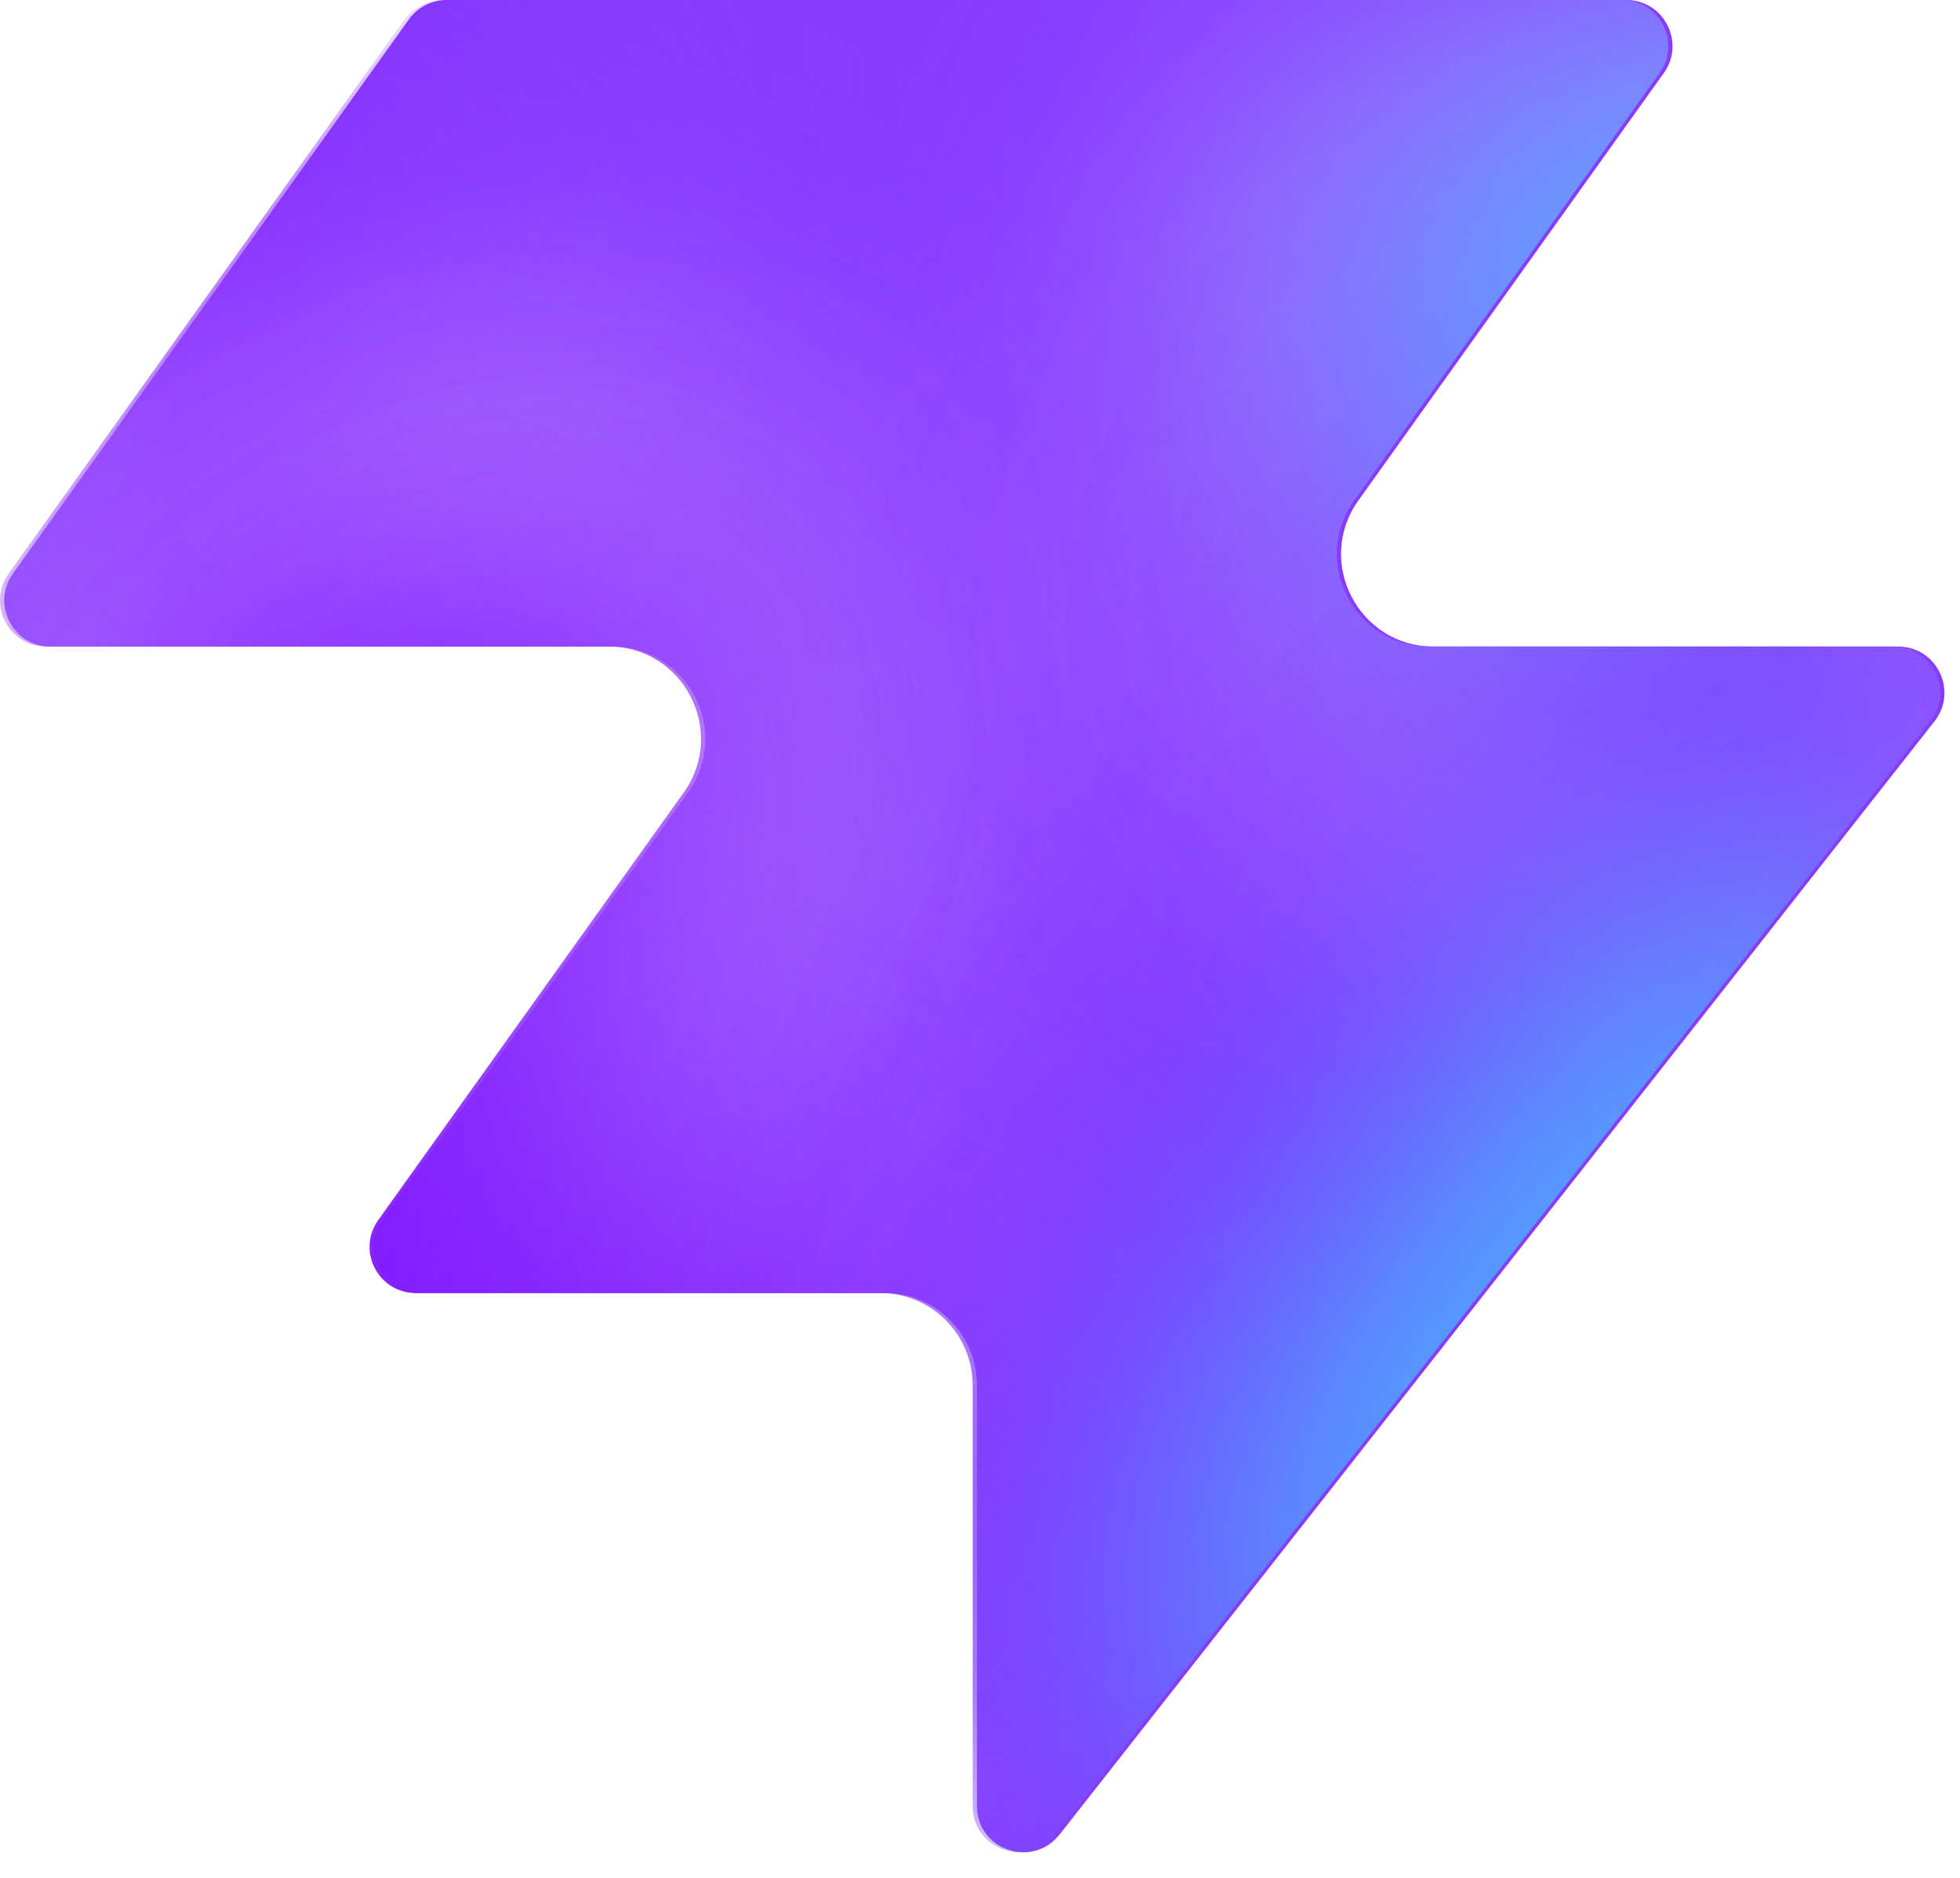
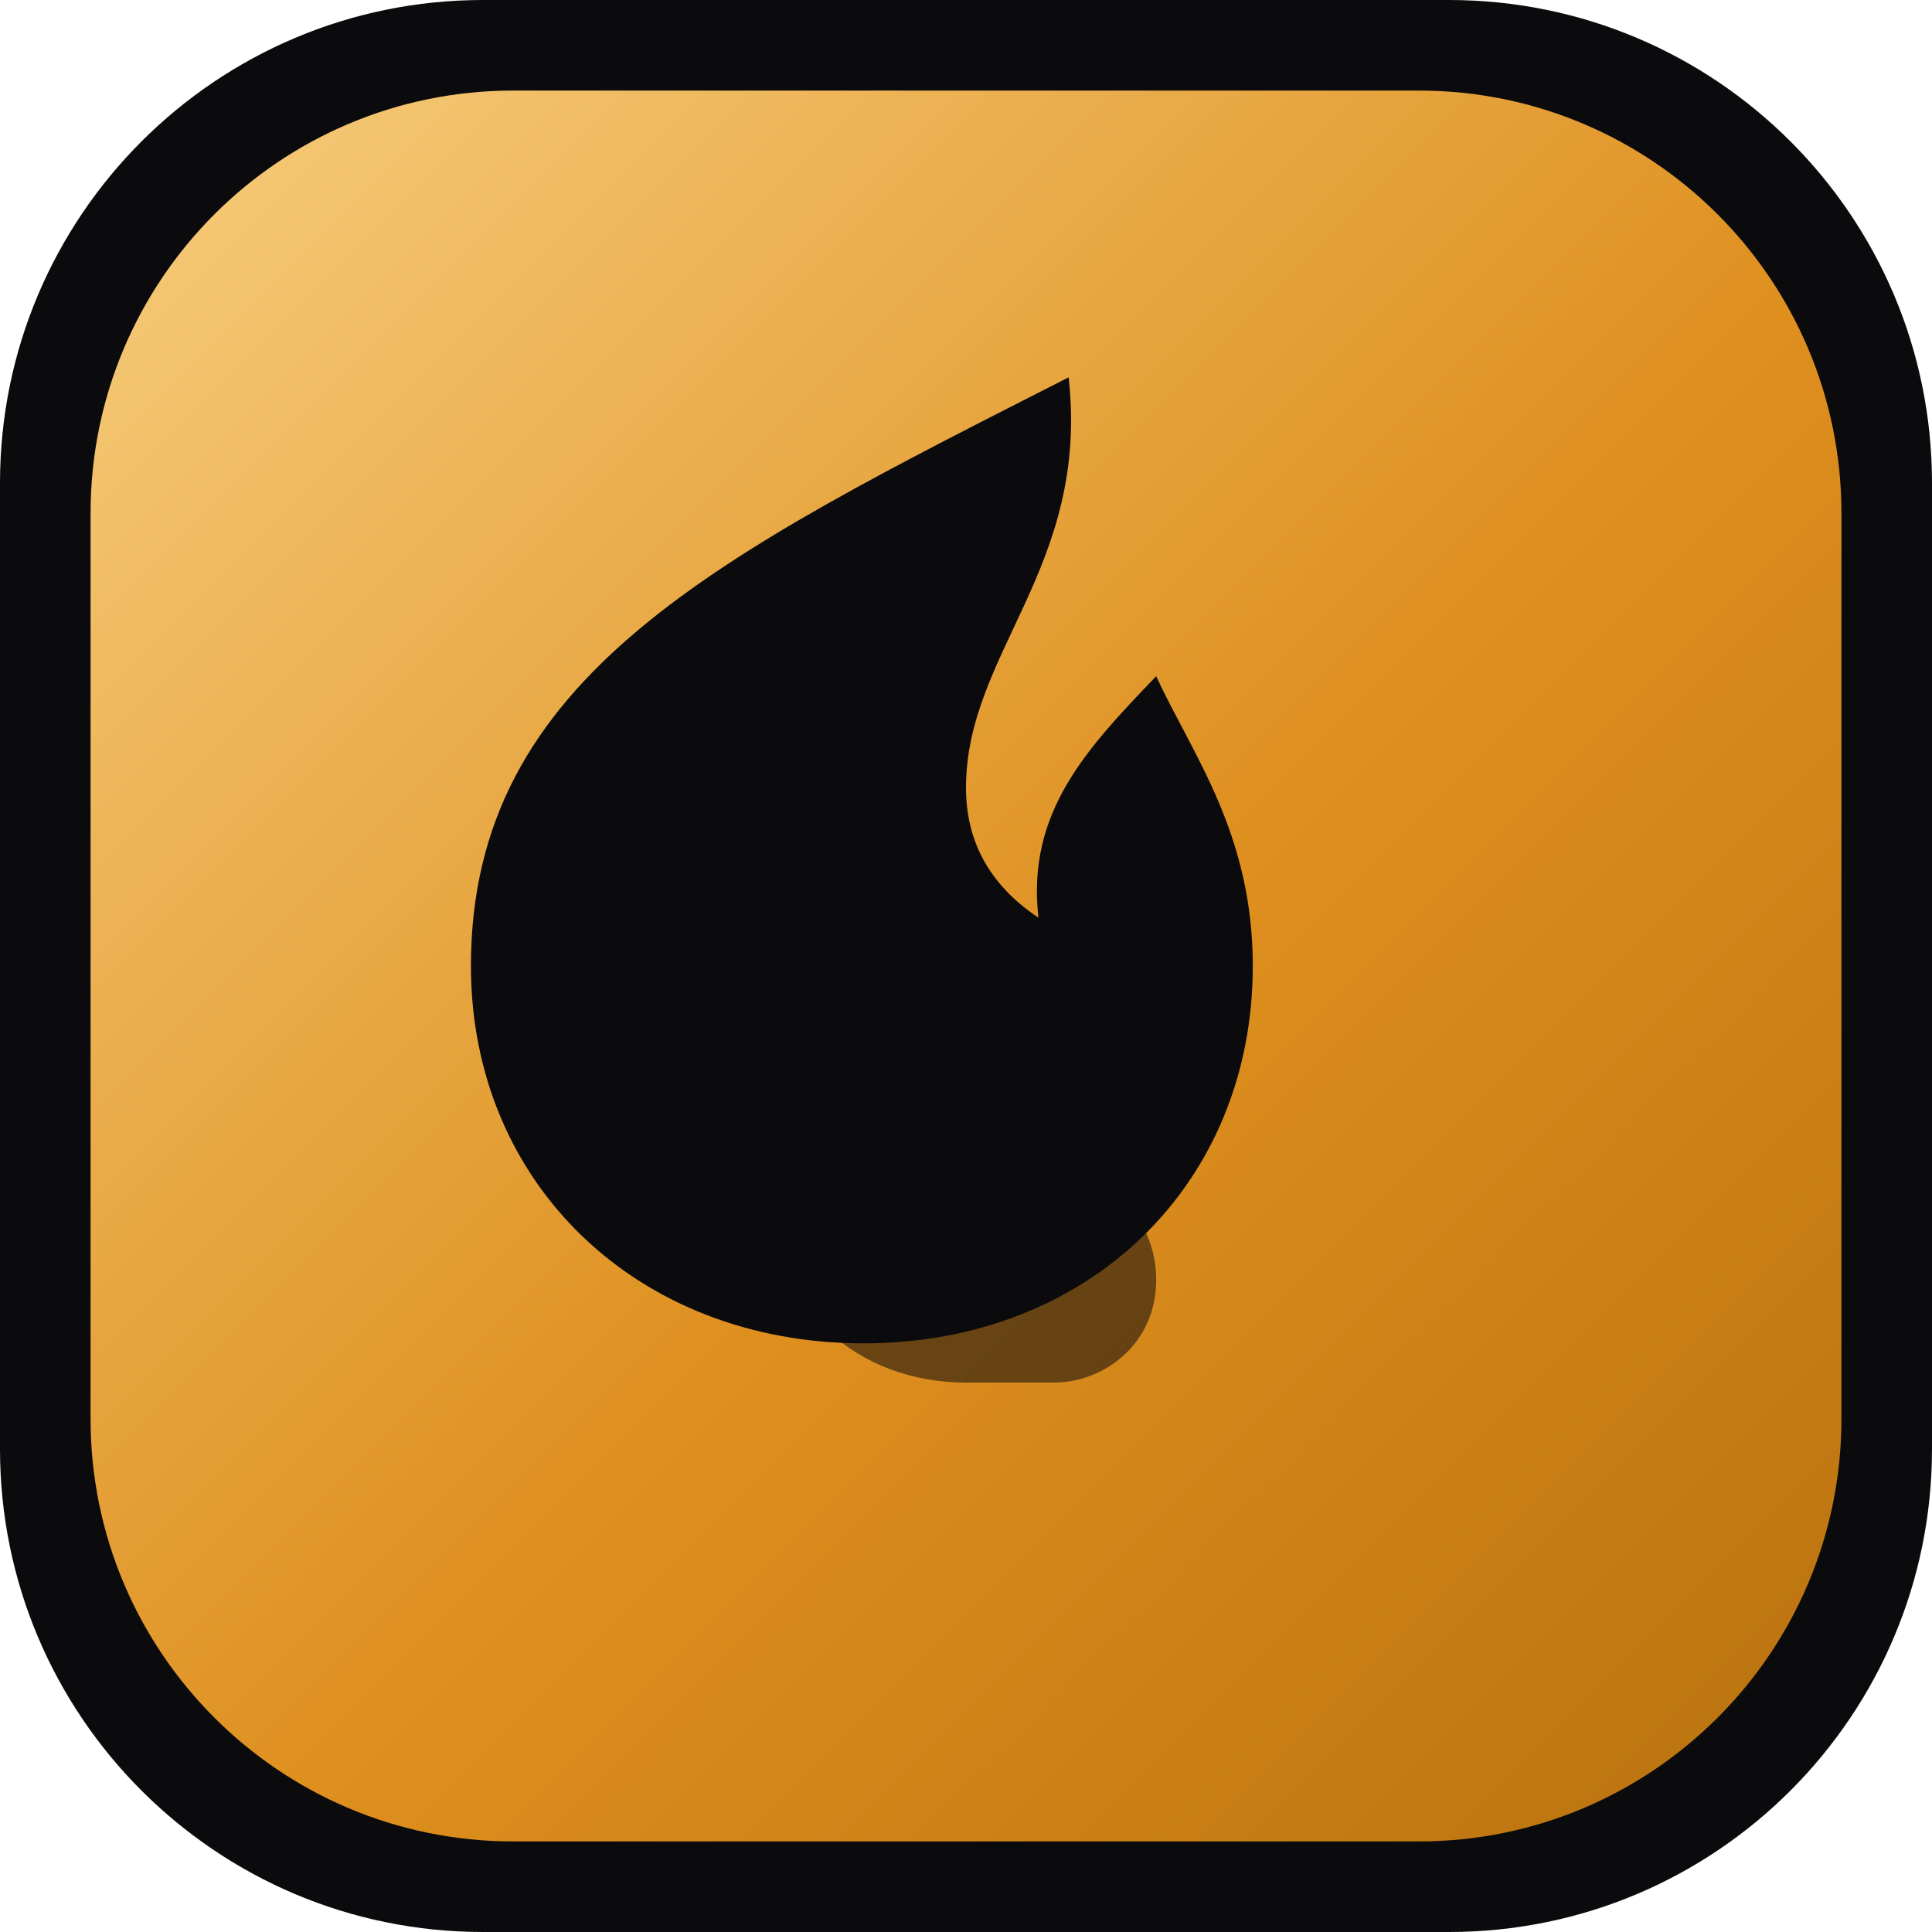
- <svg xmlns="http://www.w3.org/2000/svg" width="48" height="46" fill="none" viewBox="0 0 48 46">
-   <path fill="#863bff" d="M25.946 44.938c-.664.845-2.021.375-2.021-.698V33.937a2.26 2.26 0 0 0-2.262-2.262H10.287c-.92 0-1.456-1.04-.92-1.788l7.48-10.471c1.07-1.497 0-3.578-1.842-3.578H1.237c-.92 0-1.456-1.04-.92-1.788L10.013.474c.214-.297.556-.474.92-.474h28.894c.92 0 1.456 1.04.92 1.788l-7.48 10.471c-1.07 1.498 0 3.579 1.842 3.579h11.377c.943 0 1.473 1.088.89 1.83L25.947 44.94z" style="fill:#863bff;fill:color(display-p3 .525 .23 1);fill-opacity:1" />
-   <mask id="a" width="48" height="46" x="0" y="0" maskUnits="userSpaceOnUse" style="mask-type:alpha">
-     <path fill="#000" d="M25.842 44.938c-.664.844-2.021.375-2.021-.698V33.937a2.26 2.26 0 0 0-2.262-2.262H10.183c-.92 0-1.456-1.04-.92-1.788l7.48-10.471c1.07-1.498 0-3.579-1.842-3.579H1.133c-.92 0-1.456-1.04-.92-1.787L9.91.473c.214-.297.556-.474.92-.474h28.894c.92 0 1.456 1.04.92 1.788l-7.48 10.471c-1.07 1.498 0 3.578 1.842 3.578h11.377c.943 0 1.473 1.088.89 1.832L25.843 44.94z" style="fill:#000;fill-opacity:1" />
-   </mask>
-   <g mask="url(#a)">
-     <g filter="url(#b)">
-       <ellipse cx="5.508" cy="14.704" fill="#ede6ff" rx="5.508" ry="14.704" style="fill:#ede6ff;fill:color(display-p3 .927 .903 1);fill-opacity:1" transform="matrix(.00324 1 1 -.00324 -4.47 31.516)" />
-     </g>
-     <g filter="url(#c)">
-       <ellipse cx="10.399" cy="29.851" fill="#ede6ff" rx="10.399" ry="29.851" style="fill:#ede6ff;fill:color(display-p3 .927 .903 1);fill-opacity:1" transform="matrix(.00324 1 1 -.00324 -39.328 7.883)" />
-     </g>
-     <g filter="url(#d)">
-       <ellipse cx="5.508" cy="30.487" fill="#7e14ff" rx="5.508" ry="30.487" style="fill:#7e14ff;fill:color(display-p3 .492 .077 1);fill-opacity:1" transform="rotate(89.814 -25.913 -14.639)scale(1 -1)" />
-     </g>
-     <g filter="url(#e)">
-       <ellipse cx="5.508" cy="30.599" fill="#7e14ff" rx="5.508" ry="30.599" style="fill:#7e14ff;fill:color(display-p3 .492 .077 1);fill-opacity:1" transform="rotate(89.814 -32.644 -3.334)scale(1 -1)" />
-     </g>
-     <g filter="url(#f)">
-       <ellipse cx="5.508" cy="30.599" fill="#7e14ff" rx="5.508" ry="30.599" style="fill:#7e14ff;fill:color(display-p3 .492 .077 1);fill-opacity:1" transform="matrix(.00324 1 1 -.00324 -34.34 30.47)" />
-     </g>
-     <g filter="url(#g)">
-       <ellipse cx="14.072" cy="22.078" fill="#ede6ff" rx="14.072" ry="22.078" style="fill:#ede6ff;fill:color(display-p3 .927 .903 1);fill-opacity:1" transform="rotate(93.35 24.506 48.493)scale(-1 1)" />
-     </g>
-     <g filter="url(#h)">
-       <ellipse cx="3.47" cy="21.501" fill="#7e14ff" rx="3.47" ry="21.501" style="fill:#7e14ff;fill:color(display-p3 .492 .077 1);fill-opacity:1" transform="rotate(89.009 28.708 47.59)scale(-1 1)" />
-     </g>
-     <g filter="url(#i)">
-       <ellipse cx="3.47" cy="21.501" fill="#7e14ff" rx="3.47" ry="21.501" style="fill:#7e14ff;fill:color(display-p3 .492 .077 1);fill-opacity:1" transform="rotate(89.009 28.708 47.59)scale(-1 1)" />
-     </g>
-     <g filter="url(#j)">
-       <ellipse cx=".387" cy="8.972" fill="#7e14ff" rx="4.407" ry="29.108" style="fill:#7e14ff;fill:color(display-p3 .492 .077 1);fill-opacity:1" transform="rotate(39.51 .387 8.972)" />
-     </g>
-     <g filter="url(#k)">
-       <ellipse cx="47.523" cy="-6.092" fill="#7e14ff" rx="4.407" ry="29.108" style="fill:#7e14ff;fill:color(display-p3 .492 .077 1);fill-opacity:1" transform="rotate(37.892 47.523 -6.092)" />
-     </g>
-     <g filter="url(#l)">
-       <ellipse cx="41.412" cy="6.333" fill="#47bfff" rx="5.971" ry="9.665" style="fill:#47bfff;fill:color(display-p3 .28 .748 1);fill-opacity:1" transform="rotate(37.892 41.412 6.333)" />
-     </g>
-     <g filter="url(#m)">
-       <ellipse cx="-1.879" cy="38.332" fill="#7e14ff" rx="4.407" ry="29.108" style="fill:#7e14ff;fill:color(display-p3 .492 .077 1);fill-opacity:1" transform="rotate(37.892 -1.88 38.332)" />
-     </g>
-     <g filter="url(#n)">
-       <ellipse cx="-1.879" cy="38.332" fill="#7e14ff" rx="4.407" ry="29.108" style="fill:#7e14ff;fill:color(display-p3 .492 .077 1);fill-opacity:1" transform="rotate(37.892 -1.88 38.332)" />
-     </g>
-     <g filter="url(#o)">
-       <ellipse cx="35.651" cy="29.907" fill="#7e14ff" rx="4.407" ry="29.108" style="fill:#7e14ff;fill:color(display-p3 .492 .077 1);fill-opacity:1" transform="rotate(37.892 35.651 29.907)" />
-     </g>
-     <g filter="url(#p)">
-       <ellipse cx="38.418" cy="32.4" fill="#47bfff" rx="5.971" ry="15.297" style="fill:#47bfff;fill:color(display-p3 .28 .748 1);fill-opacity:1" transform="rotate(37.892 38.418 32.4)" />
-     </g>
-   </g>
+ <svg xmlns="http://www.w3.org/2000/svg" viewBox="0 0 64 64" width="64" height="64">
  <defs>
-     <filter id="b" width="60.045" height="41.654" x="-19.77" y="16.149" color-interpolation-filters="sRGB" filterUnits="userSpaceOnUse">
-       <feFlood flood-opacity="0" result="BackgroundImageFix" />
-       <feBlend in="SourceGraphic" in2="BackgroundImageFix" result="shape" />
-       <feGaussianBlur result="effect1_foregroundBlur_2002_17158" stdDeviation="7.659" />
-     </filter>
-     <filter id="c" width="90.34" height="51.437" x="-54.613" y="-7.533" color-interpolation-filters="sRGB" filterUnits="userSpaceOnUse">
-       <feFlood flood-opacity="0" result="BackgroundImageFix" />
-       <feBlend in="SourceGraphic" in2="BackgroundImageFix" result="shape" />
-       <feGaussianBlur result="effect1_foregroundBlur_2002_17158" stdDeviation="7.659" />
-     </filter>
-     <filter id="d" width="79.355" height="29.4" x="-49.64" y="2.03" color-interpolation-filters="sRGB" filterUnits="userSpaceOnUse">
-       <feFlood flood-opacity="0" result="BackgroundImageFix" />
-       <feBlend in="SourceGraphic" in2="BackgroundImageFix" result="shape" />
-       <feGaussianBlur result="effect1_foregroundBlur_2002_17158" stdDeviation="4.596" />
-     </filter>
-     <filter id="e" width="79.579" height="29.4" x="-45.045" y="20.029" color-interpolation-filters="sRGB" filterUnits="userSpaceOnUse">
-       <feFlood flood-opacity="0" result="BackgroundImageFix" />
-       <feBlend in="SourceGraphic" in2="BackgroundImageFix" result="shape" />
-       <feGaussianBlur result="effect1_foregroundBlur_2002_17158" stdDeviation="4.596" />
-     </filter>
-     <filter id="f" width="79.579" height="29.4" x="-43.513" y="21.178" color-interpolation-filters="sRGB" filterUnits="userSpaceOnUse">
-       <feFlood flood-opacity="0" result="BackgroundImageFix" />
-       <feBlend in="SourceGraphic" in2="BackgroundImageFix" result="shape" />
-       <feGaussianBlur result="effect1_foregroundBlur_2002_17158" stdDeviation="4.596" />
-     </filter>
-     <filter id="g" width="74.749" height="58.852" x="15.756" y="-17.901" color-interpolation-filters="sRGB" filterUnits="userSpaceOnUse">
-       <feFlood flood-opacity="0" result="BackgroundImageFix" />
-       <feBlend in="SourceGraphic" in2="BackgroundImageFix" result="shape" />
-       <feGaussianBlur result="effect1_foregroundBlur_2002_17158" stdDeviation="7.659" />
-     </filter>
-     <filter id="h" width="61.377" height="25.362" x="23.548" y="2.284" color-interpolation-filters="sRGB" filterUnits="userSpaceOnUse">
-       <feFlood flood-opacity="0" result="BackgroundImageFix" />
-       <feBlend in="SourceGraphic" in2="BackgroundImageFix" result="shape" />
-       <feGaussianBlur result="effect1_foregroundBlur_2002_17158" stdDeviation="4.596" />
-     </filter>
-     <filter id="i" width="61.377" height="25.362" x="23.548" y="2.284" color-interpolation-filters="sRGB" filterUnits="userSpaceOnUse">
-       <feFlood flood-opacity="0" result="BackgroundImageFix" />
-       <feBlend in="SourceGraphic" in2="BackgroundImageFix" result="shape" />
-       <feGaussianBlur result="effect1_foregroundBlur_2002_17158" stdDeviation="4.596" />
-     </filter>
-     <filter id="j" width="56.045" height="63.649" x="-27.636" y="-22.853" color-interpolation-filters="sRGB" filterUnits="userSpaceOnUse">
-       <feFlood flood-opacity="0" result="BackgroundImageFix" />
-       <feBlend in="SourceGraphic" in2="BackgroundImageFix" result="shape" />
-       <feGaussianBlur result="effect1_foregroundBlur_2002_17158" stdDeviation="4.596" />
-     </filter>
-     <filter id="k" width="54.814" height="64.646" x="20.116" y="-38.415" color-interpolation-filters="sRGB" filterUnits="userSpaceOnUse">
-       <feFlood flood-opacity="0" result="BackgroundImageFix" />
-       <feBlend in="SourceGraphic" in2="BackgroundImageFix" result="shape" />
-       <feGaussianBlur result="effect1_foregroundBlur_2002_17158" stdDeviation="4.596" />
-     </filter>
-     <filter id="l" width="33.541" height="35.313" x="24.641" y="-11.323" color-interpolation-filters="sRGB" filterUnits="userSpaceOnUse">
-       <feFlood flood-opacity="0" result="BackgroundImageFix" />
-       <feBlend in="SourceGraphic" in2="BackgroundImageFix" result="shape" />
-       <feGaussianBlur result="effect1_foregroundBlur_2002_17158" stdDeviation="4.596" />
-     </filter>
-     <filter id="m" width="54.814" height="64.646" x="-29.286" y="6.009" color-interpolation-filters="sRGB" filterUnits="userSpaceOnUse">
-       <feFlood flood-opacity="0" result="BackgroundImageFix" />
-       <feBlend in="SourceGraphic" in2="BackgroundImageFix" result="shape" />
-       <feGaussianBlur result="effect1_foregroundBlur_2002_17158" stdDeviation="4.596" />
-     </filter>
-     <filter id="n" width="54.814" height="64.646" x="-29.286" y="6.009" color-interpolation-filters="sRGB" filterUnits="userSpaceOnUse">
-       <feFlood flood-opacity="0" result="BackgroundImageFix" />
-       <feBlend in="SourceGraphic" in2="BackgroundImageFix" result="shape" />
-       <feGaussianBlur result="effect1_foregroundBlur_2002_17158" stdDeviation="4.596" />
-     </filter>
-     <filter id="o" width="54.814" height="64.646" x="8.244" y="-2.416" color-interpolation-filters="sRGB" filterUnits="userSpaceOnUse">
-       <feFlood flood-opacity="0" result="BackgroundImageFix" />
-       <feBlend in="SourceGraphic" in2="BackgroundImageFix" result="shape" />
-       <feGaussianBlur result="effect1_foregroundBlur_2002_17158" stdDeviation="4.596" />
-     </filter>
-     <filter id="p" width="39.409" height="43.623" x="18.713" y="10.588" color-interpolation-filters="sRGB" filterUnits="userSpaceOnUse">
-       <feFlood flood-opacity="0" result="BackgroundImageFix" />
-       <feBlend in="SourceGraphic" in2="BackgroundImageFix" result="shape" />
-       <feGaussianBlur result="effect1_foregroundBlur_2002_17158" stdDeviation="4.596" />
-     </filter>
+     <linearGradient id="ember" x1="0" y1="0" x2="1" y2="1">
+       <stop offset="0%" stop-color="#F7CE7E" />
+       <stop offset="55%" stop-color="#DE8F1E" />
+       <stop offset="100%" stop-color="#B8710F" />
+     </linearGradient>
  </defs>
+   <rect width="64" height="64" rx="16" fill="#0B0A0C" />
+   <rect x="3" y="3" width="58" height="58" rx="14" fill="url(#ember)" />
+   <path fill="#0B0A0C" d="M35.4 12.5c.7 6.3-3.4 9.1-3.4 13.6 0 1.9.9 3.3 2.4 4.3-.4-3.5 1.6-5.6 3.9-8 1.2 2.6 3.2 5.2 3.2 9.6 0 7.2-5.4 12.5-12.9 12.5S15.6 39.2 15.6 32c0-9.6 8.2-13.6 19.8-19.5Z" />
+   <path fill="#0B0A0C" opacity=".55" d="M32 45.8c-3.6 0-6.4-2.5-6.4-6 0-4.2 3.7-6 7.6-7.6-.5 2.6.9 3.9 2.2 5.1.3 1.6 2.9 2.4 2.9 5.1 0 2.1-1.7 3.4-3.4 3.4h-2.9Z" />
</svg>
